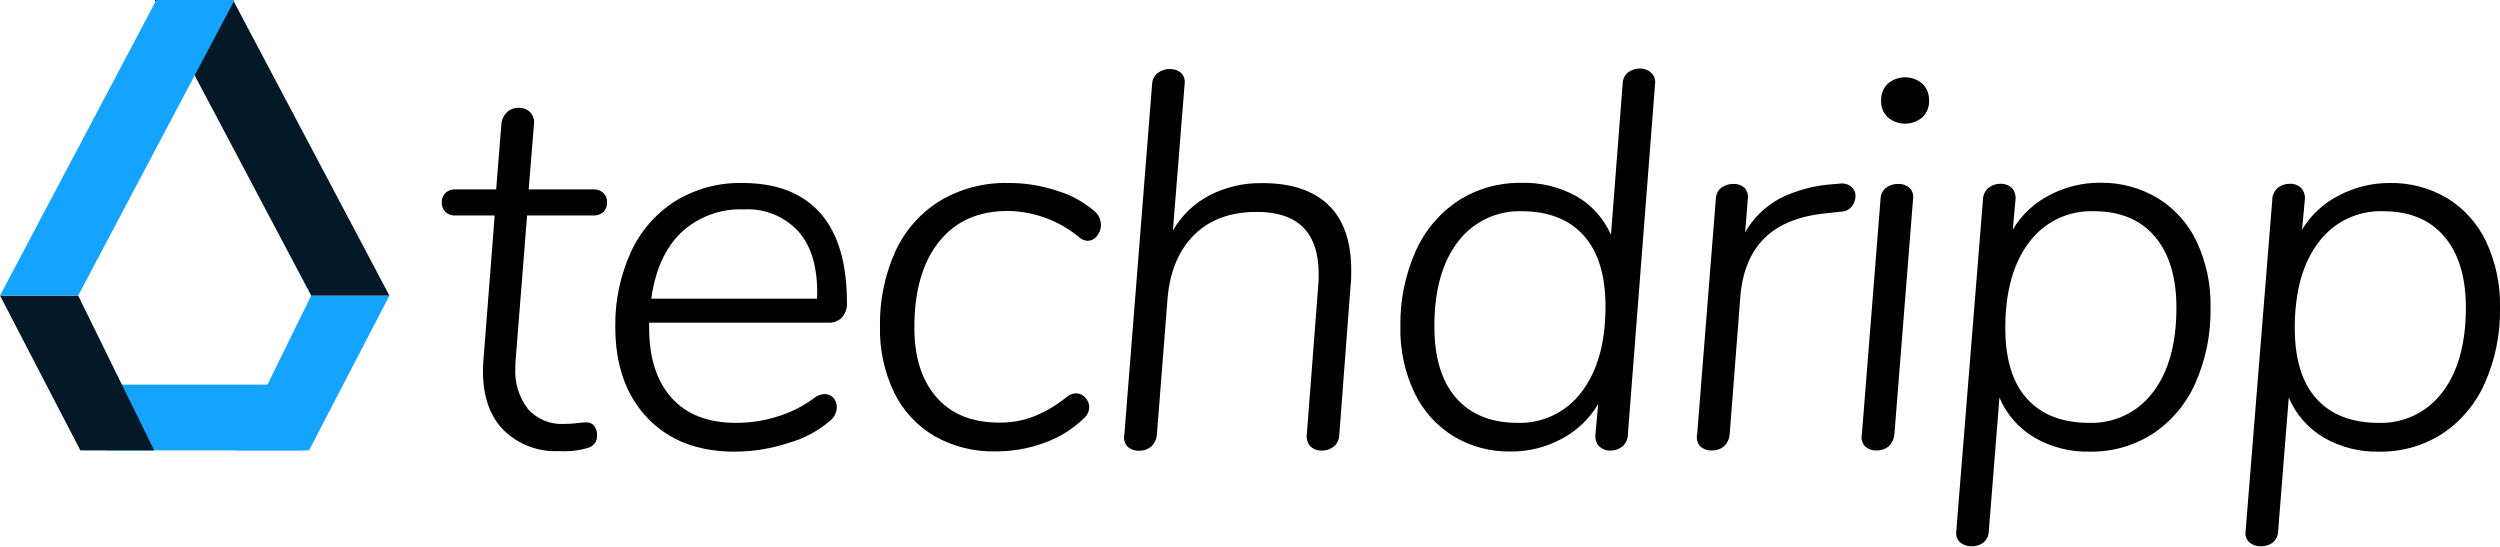
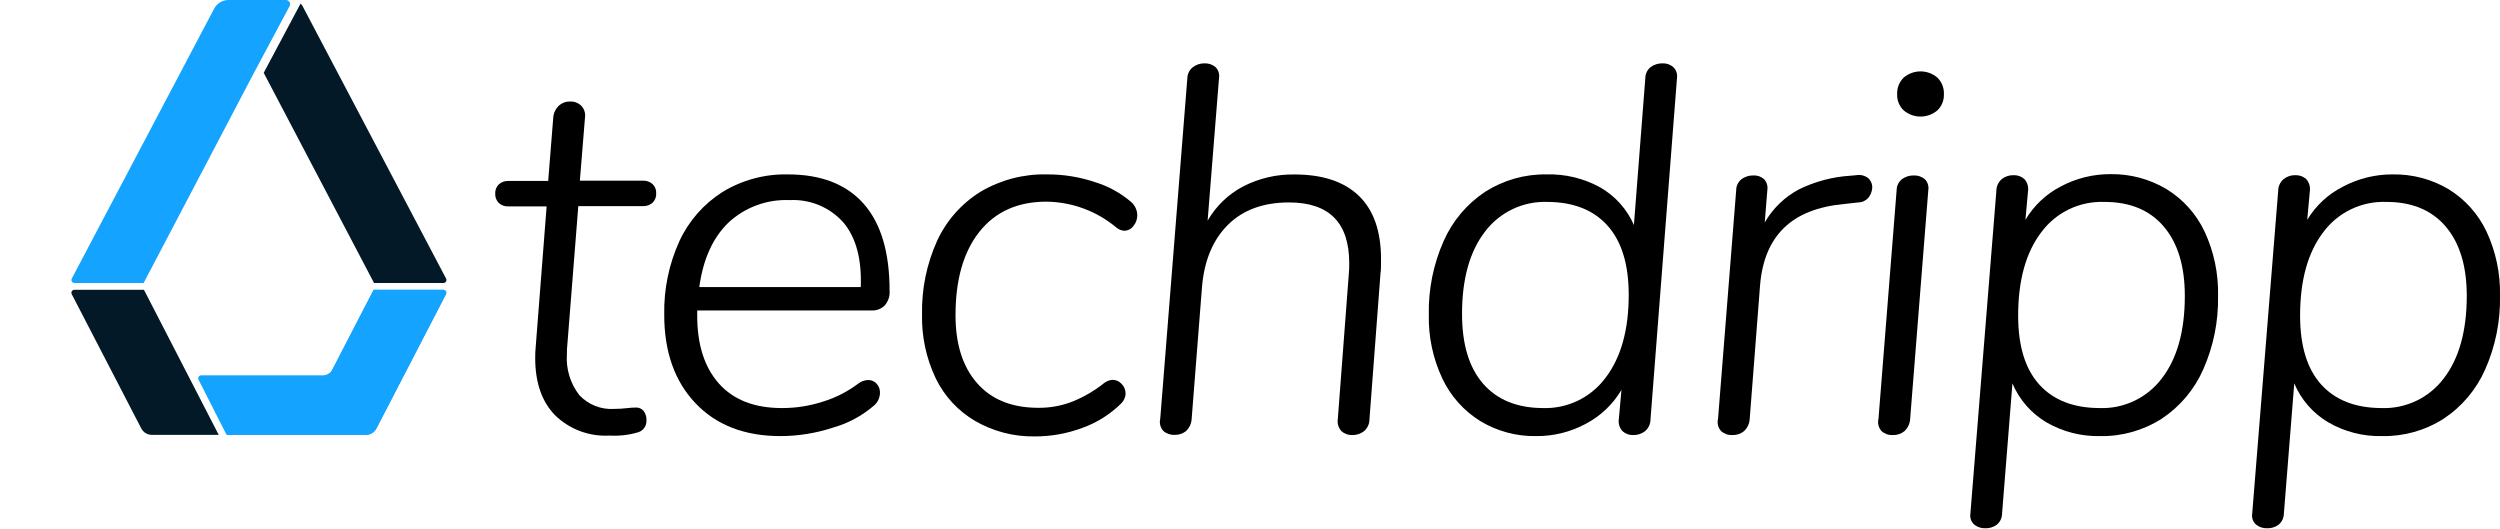
- <svg xmlns="http://www.w3.org/2000/svg" viewBox="0 0 375.18 82.02">
+ <svg xmlns="http://www.w3.org/2000/svg" viewBox="0 0 385.18 81.43">
  <defs>
-     <style>.cls-1{fill:#14a3ff;}.cls-1,.cls-2{fill-rule:evenodd;}.cls-2{fill:#031927;}</style>
+     <style>.cls-1{fill:#14a3ff;}.cls-2{fill:#031927;}.cls-3{fill:none;}</style>
  </defs>
  <g id="Layer_2" data-name="Layer 2">
-     <g id="Layer_1-2" data-name="Layer 1">
-       <path d="M77.42,53.54a12.82,12.82,0,0,0-.08,1.6,9.25,9.25,0,0,0,1.92,6.28,6.73,6.73,0,0,0,5.36,2.2,15.78,15.78,0,0,0,2-.12A11.92,11.92,0,0,1,88,63.38a1.46,1.46,0,0,1,1.16.52,2.2,2.2,0,0,1,.44,1.48,1.81,1.81,0,0,1-1.24,1.8,12.79,12.79,0,0,1-4.44.52,11.13,11.13,0,0,1-8.36-3.16q-3.08-3.15-3.08-8.84a15.9,15.9,0,0,1,.08-1.76l1.68-21.6H68.3a2,2,0,0,1-1.44-.52,1.92,1.92,0,0,1-.56-1.48,1.84,1.84,0,0,1,.56-1.4,2.09,2.09,0,0,1,1.44-.52h6.16l.8-10a2.8,2.8,0,0,1,.84-1.6,2.46,2.46,0,0,1,1.72-.64,2.3,2.3,0,0,1,1.76.68,2.13,2.13,0,0,1,.56,1.72l-.8,9.84H89.1a2.05,2.05,0,0,1,1.44.52,1.81,1.81,0,0,1,.56,1.4,1.89,1.89,0,0,1-.56,1.48,2.13,2.13,0,0,1-1.52.52H79.1Z" />
-       <path d="M97.42,48.42v.8q0,6.72,3.36,10.48t9.68,3.76a20.34,20.34,0,0,0,6.36-1,17.64,17.64,0,0,0,5.4-2.76,2.72,2.72,0,0,1,1.52-.56,1.71,1.71,0,0,1,1.32.56,2,2,0,0,1,.52,1.44,2.64,2.64,0,0,1-1,2,16.52,16.52,0,0,1-6.2,3.32,26,26,0,0,1-8.12,1.32q-8.31,0-13.12-5.08t-4.8-13.64A26.13,26.13,0,0,1,94.7,37.78a17.84,17.84,0,0,1,6.64-7.6,18.55,18.55,0,0,1,10.08-2.72q7.68,0,11.68,4.52t4,13.4a3.06,3.06,0,0,1-.76,2.28,2.63,2.63,0,0,1-2,.76Zm4.76-13.48q-3.56,3.48-4.44,9.88h24.88q.24-6.55-2.72-10a10.36,10.36,0,0,0-8.24-3.4A13,13,0,0,0,102.18,34.94Z" />
-       <path d="M140.26,65.46a15.38,15.38,0,0,1-6.08-6.56,21.74,21.74,0,0,1-2.12-9.84,26.3,26.3,0,0,1,2.32-11.36,17.52,17.52,0,0,1,6.68-7.56,19.16,19.16,0,0,1,10.2-2.68,22.78,22.78,0,0,1,7.48,1.2,15.51,15.51,0,0,1,5.48,3,2.74,2.74,0,0,1,1,2.08,2.54,2.54,0,0,1-.6,1.68,1.77,1.77,0,0,1-1.4.72,2.06,2.06,0,0,1-1.2-.48,17.1,17.1,0,0,0-10.8-4q-6.63,0-10.32,4.64t-3.68,12.88q0,6.64,3.32,10.44t9.4,3.8a14,14,0,0,0,5.4-1,19.57,19.57,0,0,0,4.84-2.92,2.4,2.4,0,0,1,1.28-.48,1.88,1.88,0,0,1,1.4.64,2.06,2.06,0,0,1,.6,1.44,2.21,2.21,0,0,1-.72,1.6,16.33,16.33,0,0,1-5.92,3.72,20.76,20.76,0,0,1-7.36,1.32A17.77,17.77,0,0,1,140.26,65.46Z" />
-       <path d="M199.34,30.74q3.43,3.29,3.44,9.76c0,1,0,1.68-.08,2.16L201,65.14a2.42,2.42,0,0,1-.84,1.88,2.83,2.83,0,0,1-1.8.6,2.37,2.37,0,0,1-1.68-.6,2.25,2.25,0,0,1-.56-1.88L197.82,43a14.46,14.46,0,0,0,.08-1.84q0-9.36-9.28-9.36-5.93,0-9.4,3.44t-4,9.52l-1.6,20.4a2.79,2.79,0,0,1-.88,1.88,2.66,2.66,0,0,1-1.76.6,2.47,2.47,0,0,1-1.76-.6,2.06,2.06,0,0,1-.48-1.88l4.16-52.56a2.19,2.19,0,0,1,.84-1.64,2.83,2.83,0,0,1,1.8-.6,2.49,2.49,0,0,1,1.68.56,1.9,1.9,0,0,1,.56,1.68l-1.76,22a13.58,13.58,0,0,1,5.48-5.28,16.69,16.69,0,0,1,7.88-1.84Q195.9,27.46,199.34,30.74Z" />
-       <path d="M247.82,10.94a1.93,1.93,0,0,1,.56,1.64L244.3,65.14a2.42,2.42,0,0,1-.84,1.88,2.83,2.83,0,0,1-1.8.6A2.37,2.37,0,0,1,240,67a2.25,2.25,0,0,1-.56-1.88l.4-4.48a13.86,13.86,0,0,1-5.52,5.24,15.82,15.82,0,0,1-7.6,1.88,16.1,16.1,0,0,1-8.64-2.32,15.49,15.49,0,0,1-5.84-6.56,22,22,0,0,1-2.08-9.84,26.67,26.67,0,0,1,2.28-11.32,17.66,17.66,0,0,1,6.4-7.6,17.07,17.07,0,0,1,9.48-2.68,16.14,16.14,0,0,1,8.24,2,12.38,12.38,0,0,1,5.2,5.8l1.76-22.72a2.16,2.16,0,0,1,.84-1.68,3,3,0,0,1,1.8-.56A2.37,2.37,0,0,1,247.82,10.94ZM237.38,58.78q3.56-4.68,3.56-12.76,0-7-3.24-10.64t-9.24-3.68a11.54,11.54,0,0,0-9.68,4.6q-3.53,4.61-3.52,12.68,0,7,3.24,10.72t9.16,3.76A11.55,11.55,0,0,0,237.38,58.78Z" />
-       <path d="M277.82,28a1.91,1.91,0,0,1,.64,1.52,2.67,2.67,0,0,1-.6,1.52,2.1,2.1,0,0,1-1.56.72l-2.16.24q-6.08.57-9.28,3.68t-3.68,8.8l-1.6,20.64A2.79,2.79,0,0,1,258.7,67a2.66,2.66,0,0,1-1.76.6,2.47,2.47,0,0,1-1.76-.6,2.06,2.06,0,0,1-.48-1.88l2.8-35.28a2.16,2.16,0,0,1,.84-1.68,3,3,0,0,1,1.8-.56,2.33,2.33,0,0,1,1.64.56,2,2,0,0,1,.52,1.68l-.4,5a13.3,13.3,0,0,1,5.24-5.08,20.93,20.93,0,0,1,8-2.12l.88-.08A2.34,2.34,0,0,1,277.82,28Z" />
-       <path d="M279.9,67a2.06,2.06,0,0,1-.48-1.88l2.8-35.28a2.16,2.16,0,0,1,.84-1.68,3,3,0,0,1,1.8-.56,2.49,2.49,0,0,1,1.68.56,1.93,1.93,0,0,1,.56,1.68l-2.8,35.28a2.79,2.79,0,0,1-.88,1.88,2.66,2.66,0,0,1-1.76.6A2.47,2.47,0,0,1,279.9,67Zm3.4-49.4a3.26,3.26,0,0,1-1-2.48,3.38,3.38,0,0,1,1-2.56,4,4,0,0,1,5.2,0,3.38,3.38,0,0,1,1,2.56,3.26,3.26,0,0,1-1,2.48,4,4,0,0,1-5.2,0Z" />
-       <path d="M323.82,29.74a15.32,15.32,0,0,1,5.84,6.52,22.26,22.26,0,0,1,2.08,9.92,26.64,26.64,0,0,1-2.28,11.32,17.6,17.6,0,0,1-6.4,7.6,17,17,0,0,1-9.48,2.68,15.79,15.79,0,0,1-8.28-2.12,12.68,12.68,0,0,1-5.24-6l-1.6,20.08a2.19,2.19,0,0,1-.8,1.68,2.75,2.75,0,0,1-1.76.56,2.58,2.58,0,0,1-1.72-.56,1.87,1.87,0,0,1-.6-1.68l4-49.68a2.44,2.44,0,0,1,.84-1.88,2.83,2.83,0,0,1,1.8-.6,2.37,2.37,0,0,1,1.68.6,2.27,2.27,0,0,1,.56,1.88l-.4,4.4a13.59,13.59,0,0,1,5.48-5.16,16.15,16.15,0,0,1,7.64-1.88A16.35,16.35,0,0,1,323.82,29.74Zm-.72,29.12q3.52-4.59,3.52-12.68,0-6.87-3.24-10.68t-9.16-3.8a11.55,11.55,0,0,0-9.72,4.68q-3.56,4.68-3.56,12.84,0,7,3.24,10.6t9.24,3.64A11.51,11.51,0,0,0,323.1,58.86Z" />
-       <path d="M367.26,29.74a15.39,15.39,0,0,1,5.84,6.52,22.26,22.26,0,0,1,2.08,9.92A26.64,26.64,0,0,1,372.9,57.5a17.6,17.6,0,0,1-6.4,7.6A17,17,0,0,1,357,67.78a15.79,15.79,0,0,1-8.28-2.12,12.68,12.68,0,0,1-5.24-6l-1.6,20.08a2.22,2.22,0,0,1-.8,1.68,2.75,2.75,0,0,1-1.76.56,2.56,2.56,0,0,1-1.72-.56,1.85,1.85,0,0,1-.6-1.68l4-49.68a2.44,2.44,0,0,1,.84-1.88,2.81,2.81,0,0,1,1.8-.6,2.37,2.37,0,0,1,1.68.6,2.3,2.3,0,0,1,.56,1.88l-.4,4.4A13.53,13.53,0,0,1,351,29.34a16.15,16.15,0,0,1,7.64-1.88A16.35,16.35,0,0,1,367.26,29.74Zm-.72,29.12q3.51-4.59,3.52-12.68,0-6.87-3.24-10.68t-9.16-3.8a11.55,11.55,0,0,0-9.72,4.68q-3.56,4.68-3.56,12.84,0,7,3.24,10.6t9.24,3.64A11.52,11.52,0,0,0,366.54,58.86Z" />
-       <g id="rounded_logo">
-         <polygon class="cls-1" points="15.87 67.59 8.8 57.73 41.19 57.73 45.41 67.59 15.87 67.59" />
-         <polygon class="cls-1" points="58.44 44.36 46.7 44.36 35.3 67.59 46.38 67.59 58.44 44.36" />
-         <polygon class="cls-2" points="34.97 0 58.44 44.36 46.7 44.36 23.23 0 34.97 0" />
-         <polygon class="cls-2" points="0 44.36 11.73 44.36 23.14 67.59 12.06 67.59 0 44.36" />
-         <polygon class="cls-1" points="23.47 0 0 44.36 11.73 44.36 35.2 0 23.47 0" />
-       </g>
+     <g id="Text">
+       <path d="M87.42,53a12.82,12.82,0,0,0-.08,1.6,9.25,9.25,0,0,0,1.92,6.28A6.73,6.73,0,0,0,94.62,63a15.78,15.78,0,0,0,2-.12A11.92,11.92,0,0,1,98,62.79a1.46,1.46,0,0,1,1.16.52,2.2,2.2,0,0,1,.44,1.48,1.81,1.81,0,0,1-1.24,1.8,12.79,12.79,0,0,1-4.44.52A11.13,11.13,0,0,1,85.54,64q-3.08-3.15-3.08-8.84a15.9,15.9,0,0,1,.08-1.76l1.68-21.6H78.3a2,2,0,0,1-1.44-.52,1.92,1.92,0,0,1-.56-1.48,1.84,1.84,0,0,1,.56-1.4,2.09,2.09,0,0,1,1.44-.52h6.16l.8-10a2.8,2.8,0,0,1,.84-1.6,2.46,2.46,0,0,1,1.72-.64,2.3,2.3,0,0,1,1.76.68A2.13,2.13,0,0,1,90.14,18l-.8,9.84H99.1a2.05,2.05,0,0,1,1.44.52,1.81,1.81,0,0,1,.56,1.4,1.89,1.89,0,0,1-.56,1.48,2.13,2.13,0,0,1-1.52.52H89.1Z" />
+       <path d="M107.42,47.83v.8q0,6.72,3.36,10.48t9.68,3.76a20.34,20.34,0,0,0,6.36-1,17.64,17.64,0,0,0,5.4-2.76,2.72,2.72,0,0,1,1.52-.56,1.71,1.71,0,0,1,1.32.56,2,2,0,0,1,.52,1.44,2.64,2.64,0,0,1-1,2,16.52,16.52,0,0,1-6.2,3.32,26,26,0,0,1-8.12,1.32q-8.31,0-13.12-5.08t-4.8-13.64a26.13,26.13,0,0,1,2.32-11.28,17.84,17.84,0,0,1,6.64-7.6,18.55,18.55,0,0,1,10.08-2.72q7.68,0,11.68,4.52t4,13.4a3.06,3.06,0,0,1-.76,2.28,2.63,2.63,0,0,1-2,.76Zm4.76-13.48q-3.56,3.48-4.44,9.88h24.88q.24-6.55-2.72-10a10.36,10.36,0,0,0-8.24-3.4A13,13,0,0,0,112.18,34.35Z" />
+       <path d="M150.26,64.87a15.38,15.38,0,0,1-6.08-6.56,21.74,21.74,0,0,1-2.12-9.84,26.3,26.3,0,0,1,2.32-11.36,17.52,17.52,0,0,1,6.68-7.56,19.16,19.16,0,0,1,10.2-2.68,22.78,22.78,0,0,1,7.48,1.2,15.51,15.51,0,0,1,5.48,3,2.74,2.74,0,0,1,1,2.08,2.54,2.54,0,0,1-.6,1.68,1.77,1.77,0,0,1-1.4.72,2.06,2.06,0,0,1-1.2-.48,17.1,17.1,0,0,0-10.8-4q-6.63,0-10.32,4.64t-3.68,12.88q0,6.65,3.32,10.44t9.4,3.8a14,14,0,0,0,5.4-1A19.57,19.57,0,0,0,170.14,59a2.4,2.4,0,0,1,1.28-.48,1.88,1.88,0,0,1,1.4.64,2.06,2.06,0,0,1,.6,1.44,2.21,2.21,0,0,1-.72,1.6,16.33,16.33,0,0,1-5.92,3.72,20.76,20.76,0,0,1-7.36,1.32A17.77,17.77,0,0,1,150.26,64.87Z" />
+       <path d="M209.34,30.15q3.43,3.29,3.44,9.76c0,1,0,1.68-.08,2.16L211,64.55a2.42,2.42,0,0,1-.84,1.88,2.83,2.83,0,0,1-1.8.6,2.37,2.37,0,0,1-1.68-.6,2.25,2.25,0,0,1-.56-1.88l1.68-22.16a16.62,16.62,0,0,0,.08-1.84q0-9.36-9.28-9.36-5.93,0-9.4,3.44t-4,9.52l-1.6,20.4a2.79,2.79,0,0,1-.88,1.88A2.66,2.66,0,0,1,181,67a2.47,2.47,0,0,1-1.76-.6,2.06,2.06,0,0,1-.48-1.88L182.94,12a2.19,2.19,0,0,1,.84-1.64,2.83,2.83,0,0,1,1.8-.6,2.49,2.49,0,0,1,1.68.56,1.93,1.93,0,0,1,.56,1.68l-1.76,22a13.58,13.58,0,0,1,5.48-5.28,16.69,16.69,0,0,1,7.88-1.84Q205.9,26.87,209.34,30.15Z" />
+       <path d="M257.82,10.35a1.93,1.93,0,0,1,.56,1.64L254.3,64.55a2.42,2.42,0,0,1-.84,1.88,2.83,2.83,0,0,1-1.8.6,2.37,2.37,0,0,1-1.68-.6,2.25,2.25,0,0,1-.56-1.88l.4-4.48a13.86,13.86,0,0,1-5.52,5.24,15.82,15.82,0,0,1-7.6,1.88,16.1,16.1,0,0,1-8.64-2.32,15.49,15.49,0,0,1-5.84-6.56,22,22,0,0,1-2.08-9.84,26.67,26.67,0,0,1,2.28-11.32,17.66,17.66,0,0,1,6.4-7.6,17.07,17.07,0,0,1,9.48-2.68,16.14,16.14,0,0,1,8.24,2,12.38,12.38,0,0,1,5.2,5.8L253.5,12a2.16,2.16,0,0,1,.84-1.68,3,3,0,0,1,1.8-.56A2.37,2.37,0,0,1,257.82,10.35ZM247.38,58.19q3.56-4.68,3.56-12.76,0-7-3.24-10.64t-9.24-3.68a11.54,11.54,0,0,0-9.68,4.6q-3.53,4.6-3.52,12.68,0,7,3.24,10.72t9.16,3.76A11.55,11.55,0,0,0,247.38,58.19Z" />
+       <path d="M287.82,27.43a1.91,1.91,0,0,1,.64,1.52,2.67,2.67,0,0,1-.6,1.52,2.1,2.1,0,0,1-1.56.72l-2.16.24q-6.08.57-9.28,3.68t-3.68,8.8l-1.6,20.64a2.79,2.79,0,0,1-.88,1.88,2.66,2.66,0,0,1-1.76.6,2.47,2.47,0,0,1-1.76-.6,2.06,2.06,0,0,1-.48-1.88l2.8-35.28a2.16,2.16,0,0,1,.84-1.68,3,3,0,0,1,1.8-.56,2.33,2.33,0,0,1,1.64.56,2,2,0,0,1,.52,1.68l-.4,5a13.3,13.3,0,0,1,5.24-5.08,20.93,20.93,0,0,1,8-2.12l.88-.08A2.34,2.34,0,0,1,287.82,27.43Z" />
+       <path d="M289.9,66.43a2.06,2.06,0,0,1-.48-1.88l2.8-35.28a2.16,2.16,0,0,1,.84-1.68,3,3,0,0,1,1.8-.56,2.49,2.49,0,0,1,1.68.56,1.93,1.93,0,0,1,.56,1.68l-2.8,35.28a2.79,2.79,0,0,1-.88,1.88,2.66,2.66,0,0,1-1.76.6A2.47,2.47,0,0,1,289.9,66.43ZM293.3,17a3.26,3.26,0,0,1-1-2.48,3.38,3.38,0,0,1,1-2.56,4,4,0,0,1,5.2,0,3.38,3.38,0,0,1,1,2.56,3.26,3.26,0,0,1-1,2.48,4,4,0,0,1-5.2,0Z" />
+       <path d="M333.82,29.15a15.32,15.32,0,0,1,5.84,6.52,22.26,22.26,0,0,1,2.08,9.92,26.64,26.64,0,0,1-2.28,11.32,17.6,17.6,0,0,1-6.4,7.6,17,17,0,0,1-9.48,2.68,15.79,15.79,0,0,1-8.28-2.12,12.68,12.68,0,0,1-5.24-6l-1.6,20.08a2.19,2.19,0,0,1-.8,1.68,2.75,2.75,0,0,1-1.76.56,2.58,2.58,0,0,1-1.72-.56,1.87,1.87,0,0,1-.6-1.68l4-49.68a2.44,2.44,0,0,1,.84-1.88,2.83,2.83,0,0,1,1.8-.6,2.37,2.37,0,0,1,1.68.6,2.27,2.27,0,0,1,.56,1.88l-.4,4.4a13.59,13.59,0,0,1,5.48-5.16,16.15,16.15,0,0,1,7.64-1.88A16.35,16.35,0,0,1,333.82,29.15Zm-.72,29.12q3.52-4.59,3.52-12.68,0-6.87-3.24-10.68t-9.16-3.8a11.55,11.55,0,0,0-9.72,4.68q-3.56,4.68-3.56,12.84,0,7,3.24,10.6t9.24,3.64A11.51,11.51,0,0,0,333.1,58.27Z" />
+       <path d="M377.26,29.15a15.39,15.39,0,0,1,5.84,6.52,22.26,22.26,0,0,1,2.08,9.92,26.64,26.64,0,0,1-2.28,11.32,17.6,17.6,0,0,1-6.4,7.6A17,17,0,0,1,367,67.19a15.79,15.79,0,0,1-8.28-2.12,12.68,12.68,0,0,1-5.24-6l-1.6,20.08a2.22,2.22,0,0,1-.8,1.68,2.75,2.75,0,0,1-1.76.56,2.56,2.56,0,0,1-1.72-.56,1.85,1.85,0,0,1-.6-1.68l4-49.68a2.44,2.44,0,0,1,.84-1.88,2.81,2.81,0,0,1,1.8-.6,2.37,2.37,0,0,1,1.68.6,2.3,2.3,0,0,1,.56,1.88l-.4,4.4A13.53,13.53,0,0,1,361,28.75a16.15,16.15,0,0,1,7.64-1.88A16.35,16.35,0,0,1,377.26,29.15Zm-.72,29.12q3.51-4.59,3.52-12.68,0-6.87-3.24-10.68t-9.16-3.8a11.55,11.55,0,0,0-9.72,4.68q-3.56,4.68-3.56,12.84,0,7,3.24,10.6t9.24,3.64A11.52,11.52,0,0,0,376.54,58.27Z" />
+     </g>
+     <g id="Rounded_Shape" data-name="Rounded Shape">
+       <path class="cls-1" d="M57.55,44.65l-7,13.53a1.84,1.84,0,0,1-1.63,1l-17.31,0c-.35,0-.17.21,0,.52L35,67H56.33A1.85,1.85,0,0,0,58,66L68.69,45.32a.46.46,0,0,0-.41-.67Z" />
+       <path class="cls-2" d="M11.05,45.32,21.76,66a1.83,1.83,0,0,0,1.63,1H33.7L22.18,44.65H11.46A.46.46,0,0,0,11.05,45.32Z" />
+       <path class="cls-1" d="M22.13,43.6l17-32.38L44.62.94A.64.64,0,0,0,44.05,0h-8.9A2.5,2.5,0,0,0,33,1.32L11.06,42.92a.46.46,0,0,0,.41.68Z" />
+       <path class="cls-2" d="M46.65,1a1.67,1.67,0,0,0-.34-.45L40.63,11.22h0l17,32.38H68.32a.46.46,0,0,0,.41-.68Z" />
+       <path class="cls-1" d="M68.32,44.65H57.6L51.32,56.83a1.82,1.82,0,0,1-1.63,1H31a.46.46,0,0,0-.41.67L34.91,67H56.39A1.82,1.82,0,0,0,58,66L68.73,45.32A.46.46,0,0,0,68.32,44.65Z" />
+       <rect class="cls-3" y="28" width="152" height="56" />
    </g>
  </g>
</svg>
